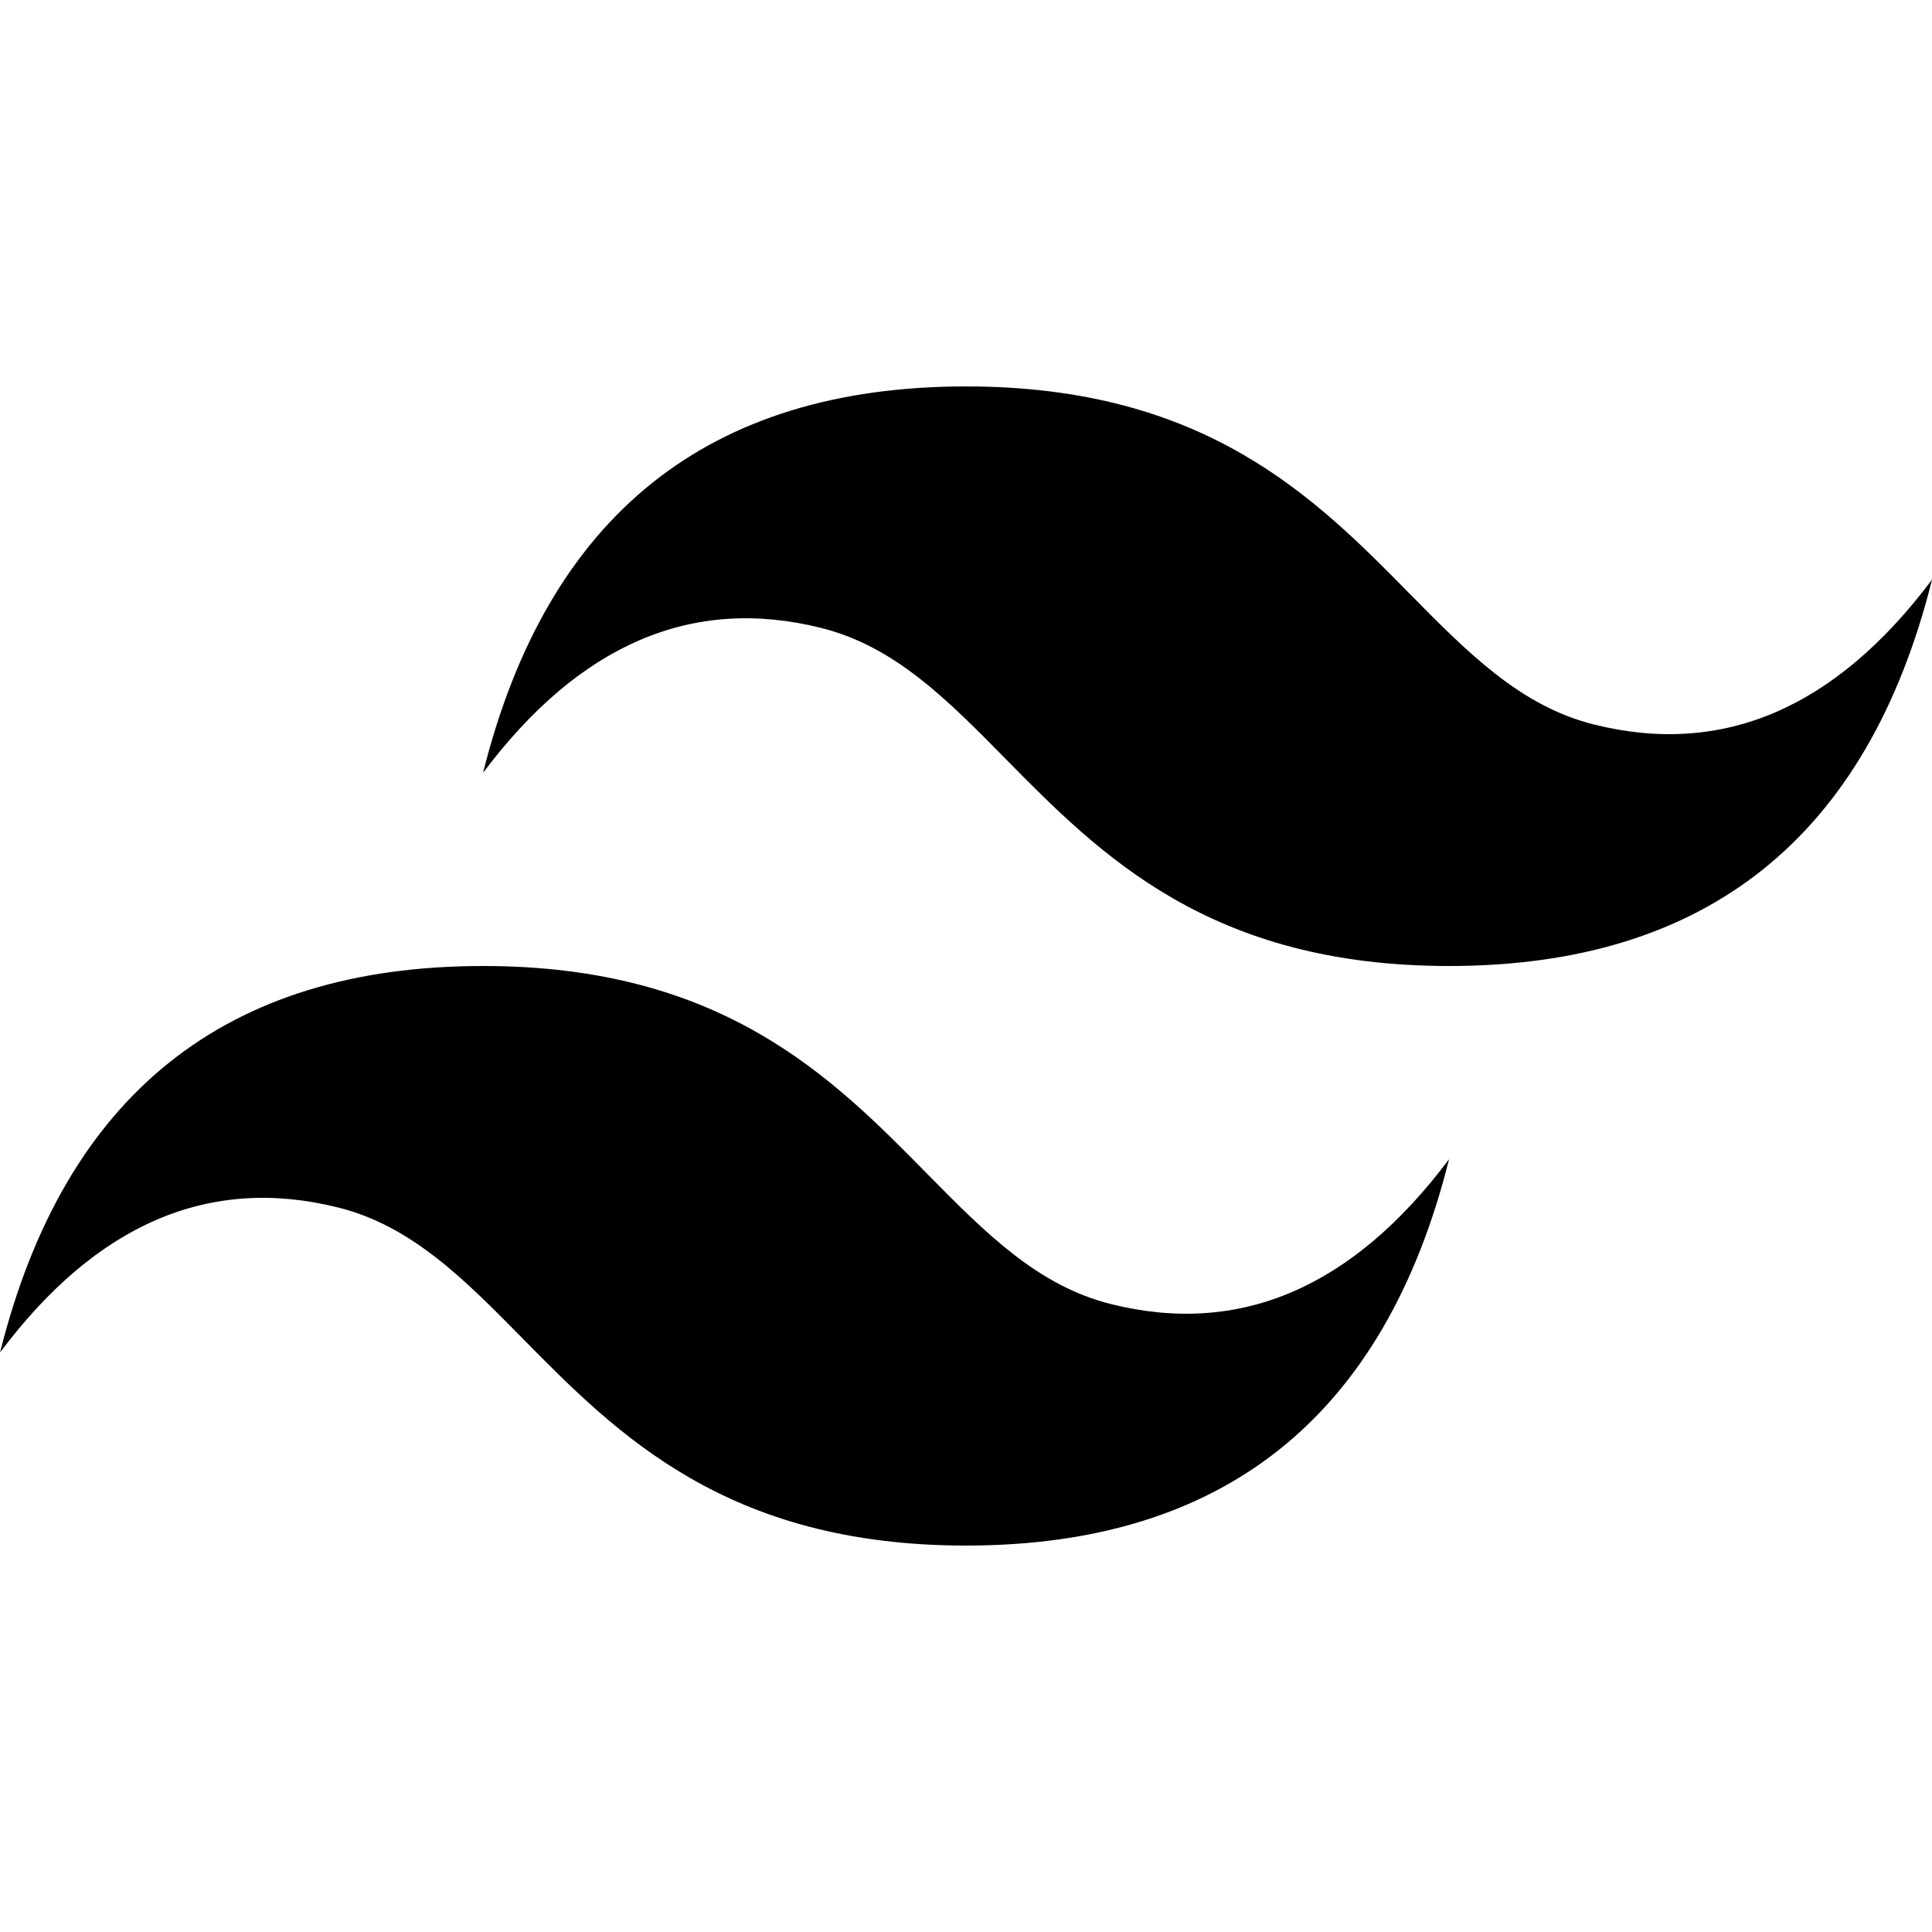
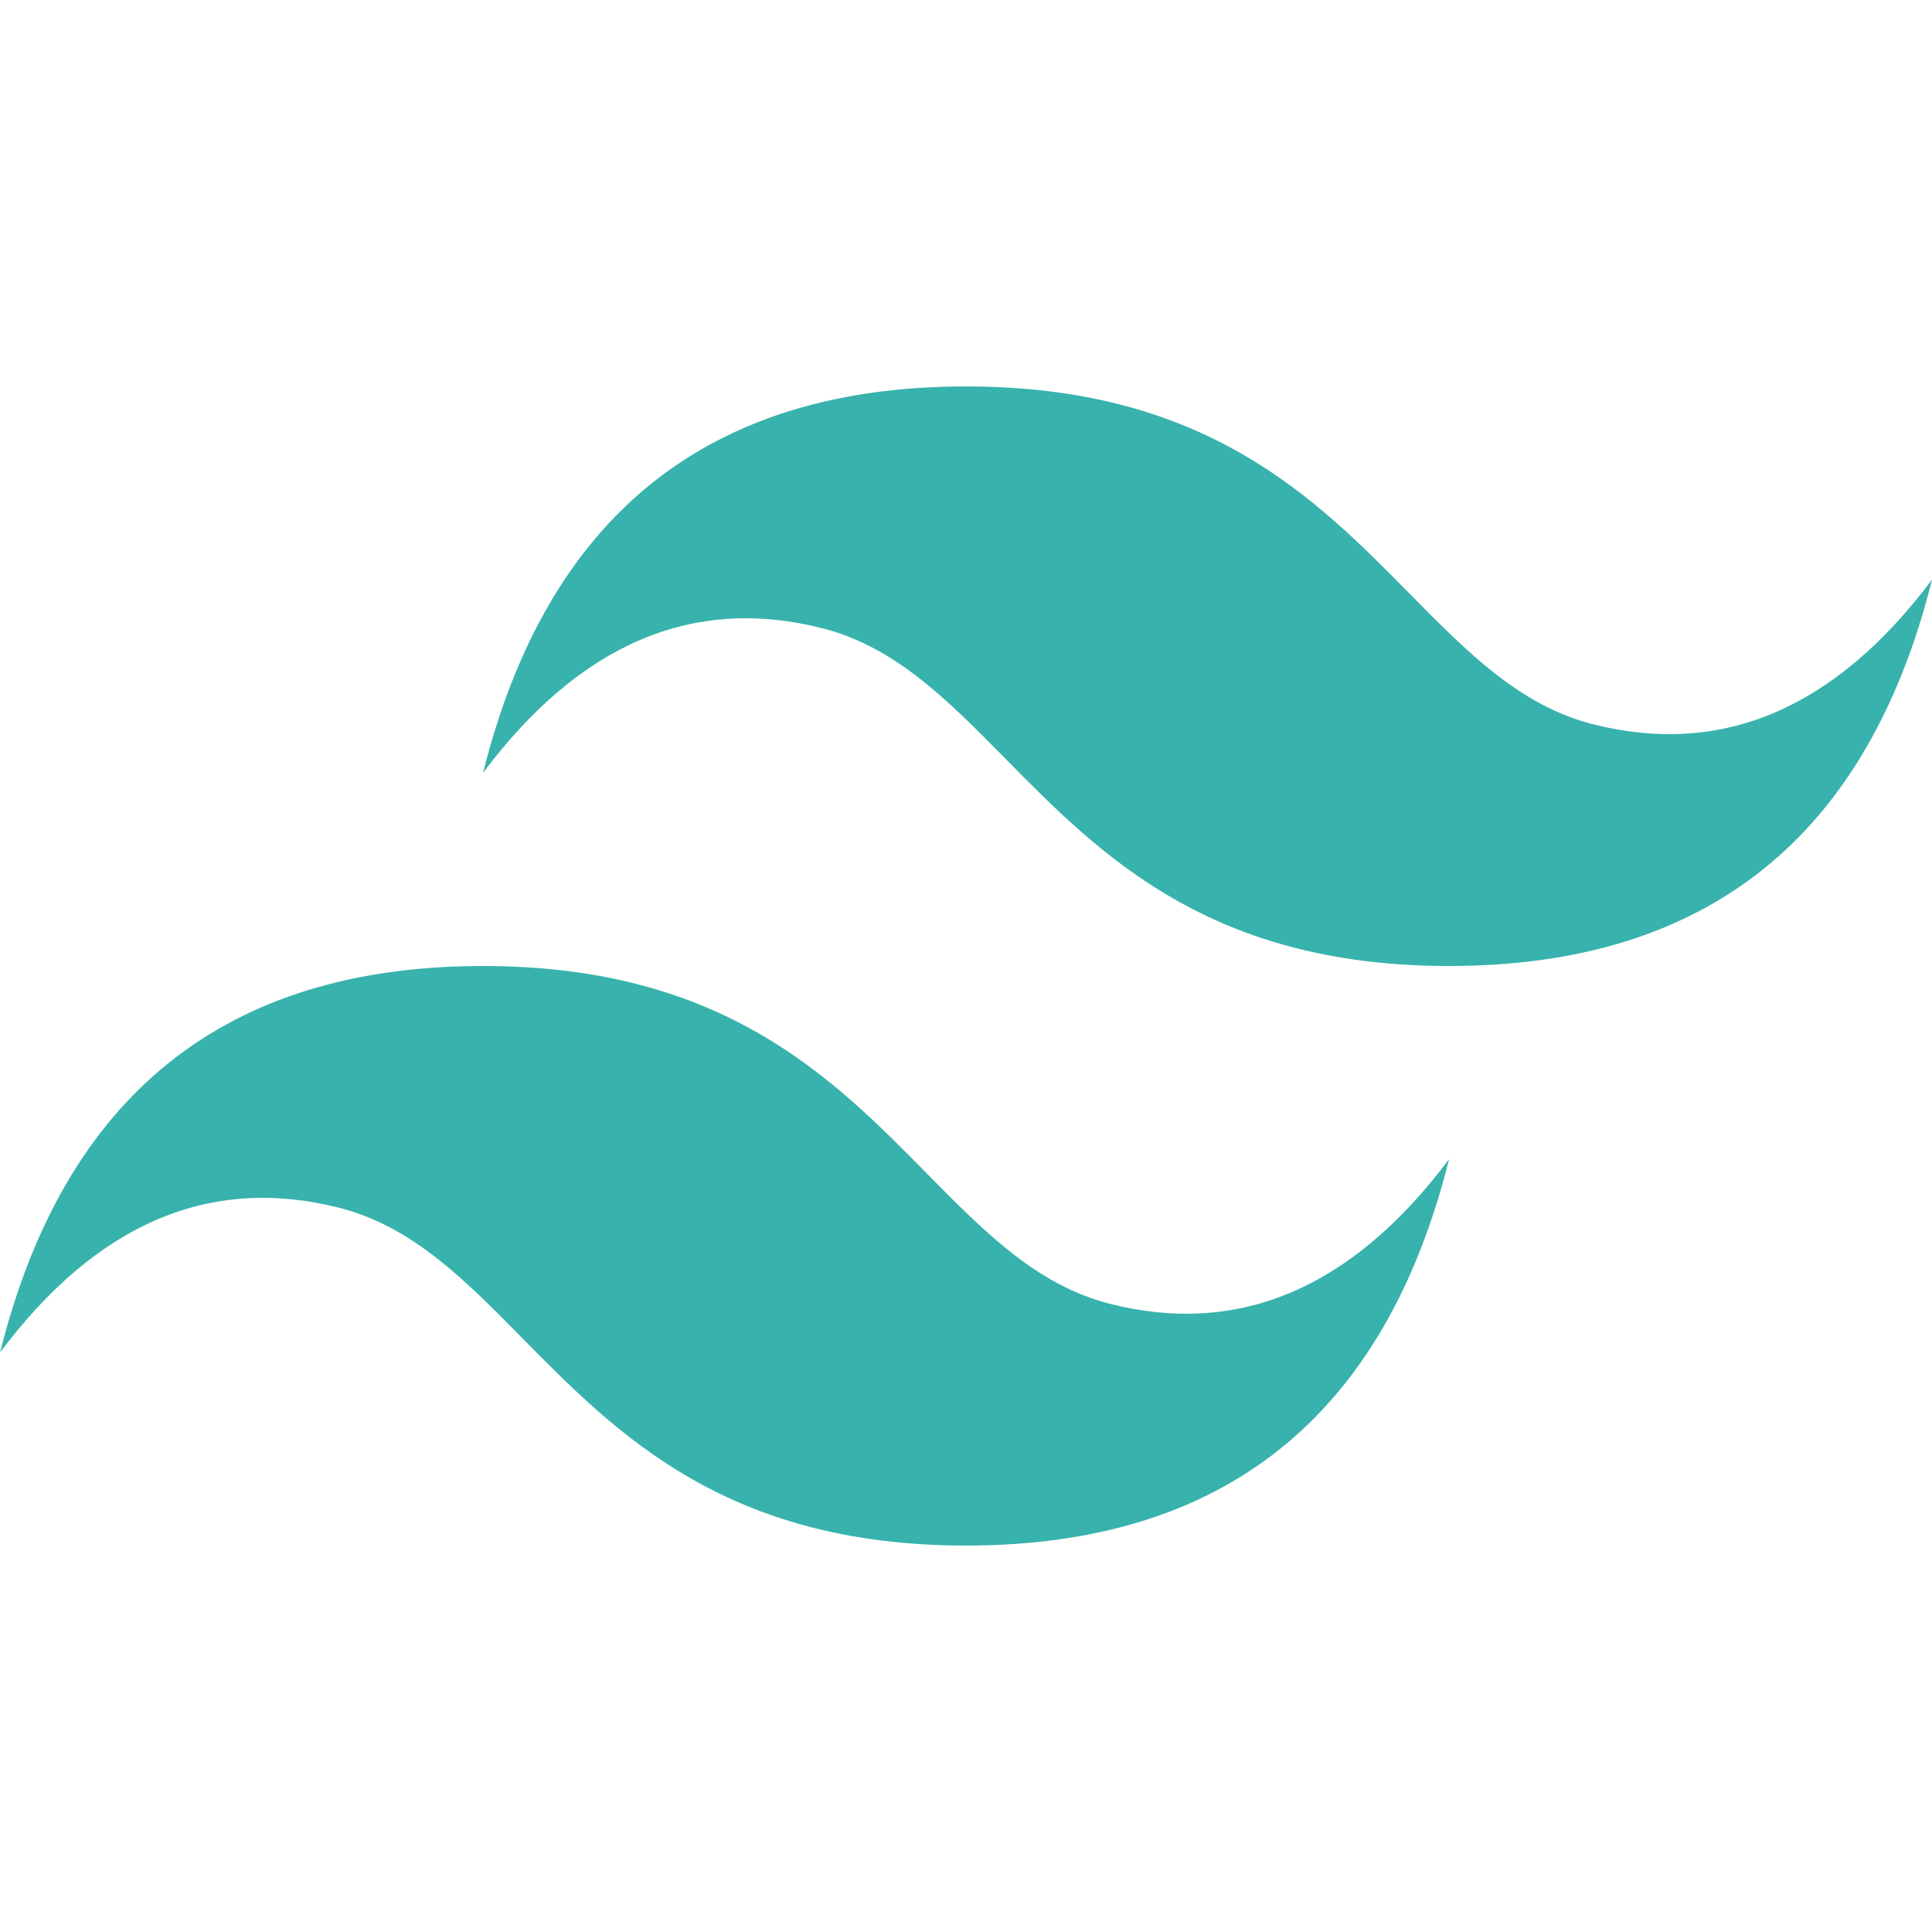
<svg viewBox="0 0 128 128">
-   <path d="M64.004 25.602c-17.067 0-27.73 8.53-32 25.597 6.398-8.531 13.867-11.73 22.398-9.597 4.871 1.214 8.352 4.746 12.207 8.66C72.883 56.629 80.145 64 96.004 64c17.066 0 27.73-8.531 32-25.602-6.399 8.536-13.867 11.735-22.399 9.602-4.87-1.215-8.347-4.746-12.207-8.66-6.27-6.367-13.53-13.738-29.394-13.738zM32.004 64c-17.066 0-27.73 8.531-32 25.602C6.402 81.066 13.87 77.867 22.402 80c4.871 1.215 8.352 4.746 12.207 8.66 6.274 6.367 13.536 13.738 29.395 13.738 17.066 0 27.73-8.53 32-25.597-6.399 8.531-13.867 11.73-22.399 9.597-4.87-1.214-8.347-4.746-12.207-8.66C55.128 71.371 47.868 64 32.004 64zm0 0" />
+   <path d="M64.004 25.602c-17.067 0-27.73 8.53-32 25.597 6.398-8.531 13.867-11.73 22.398-9.597 4.871 1.214 8.352 4.746 12.207 8.66C72.883 56.629 80.145 64 96.004 64c17.066 0 27.73-8.531 32-25.602-6.399 8.536-13.867 11.735-22.399 9.602-4.87-1.215-8.347-4.746-12.207-8.66-6.27-6.367-13.53-13.738-29.394-13.738zM32.004 64c-17.066 0-27.73 8.531-32 25.602C6.402 81.066 13.87 77.867 22.402 80c4.871 1.215 8.352 4.746 12.207 8.66 6.274 6.367 13.536 13.738 29.395 13.738 17.066 0 27.73-8.53 32-25.597-6.399 8.531-13.867 11.73-22.399 9.597-4.87-1.214-8.347-4.746-12.207-8.66C55.128 71.371 47.868 64 32.004 64zm0 0" fill="#38b2ac" />
</svg>
